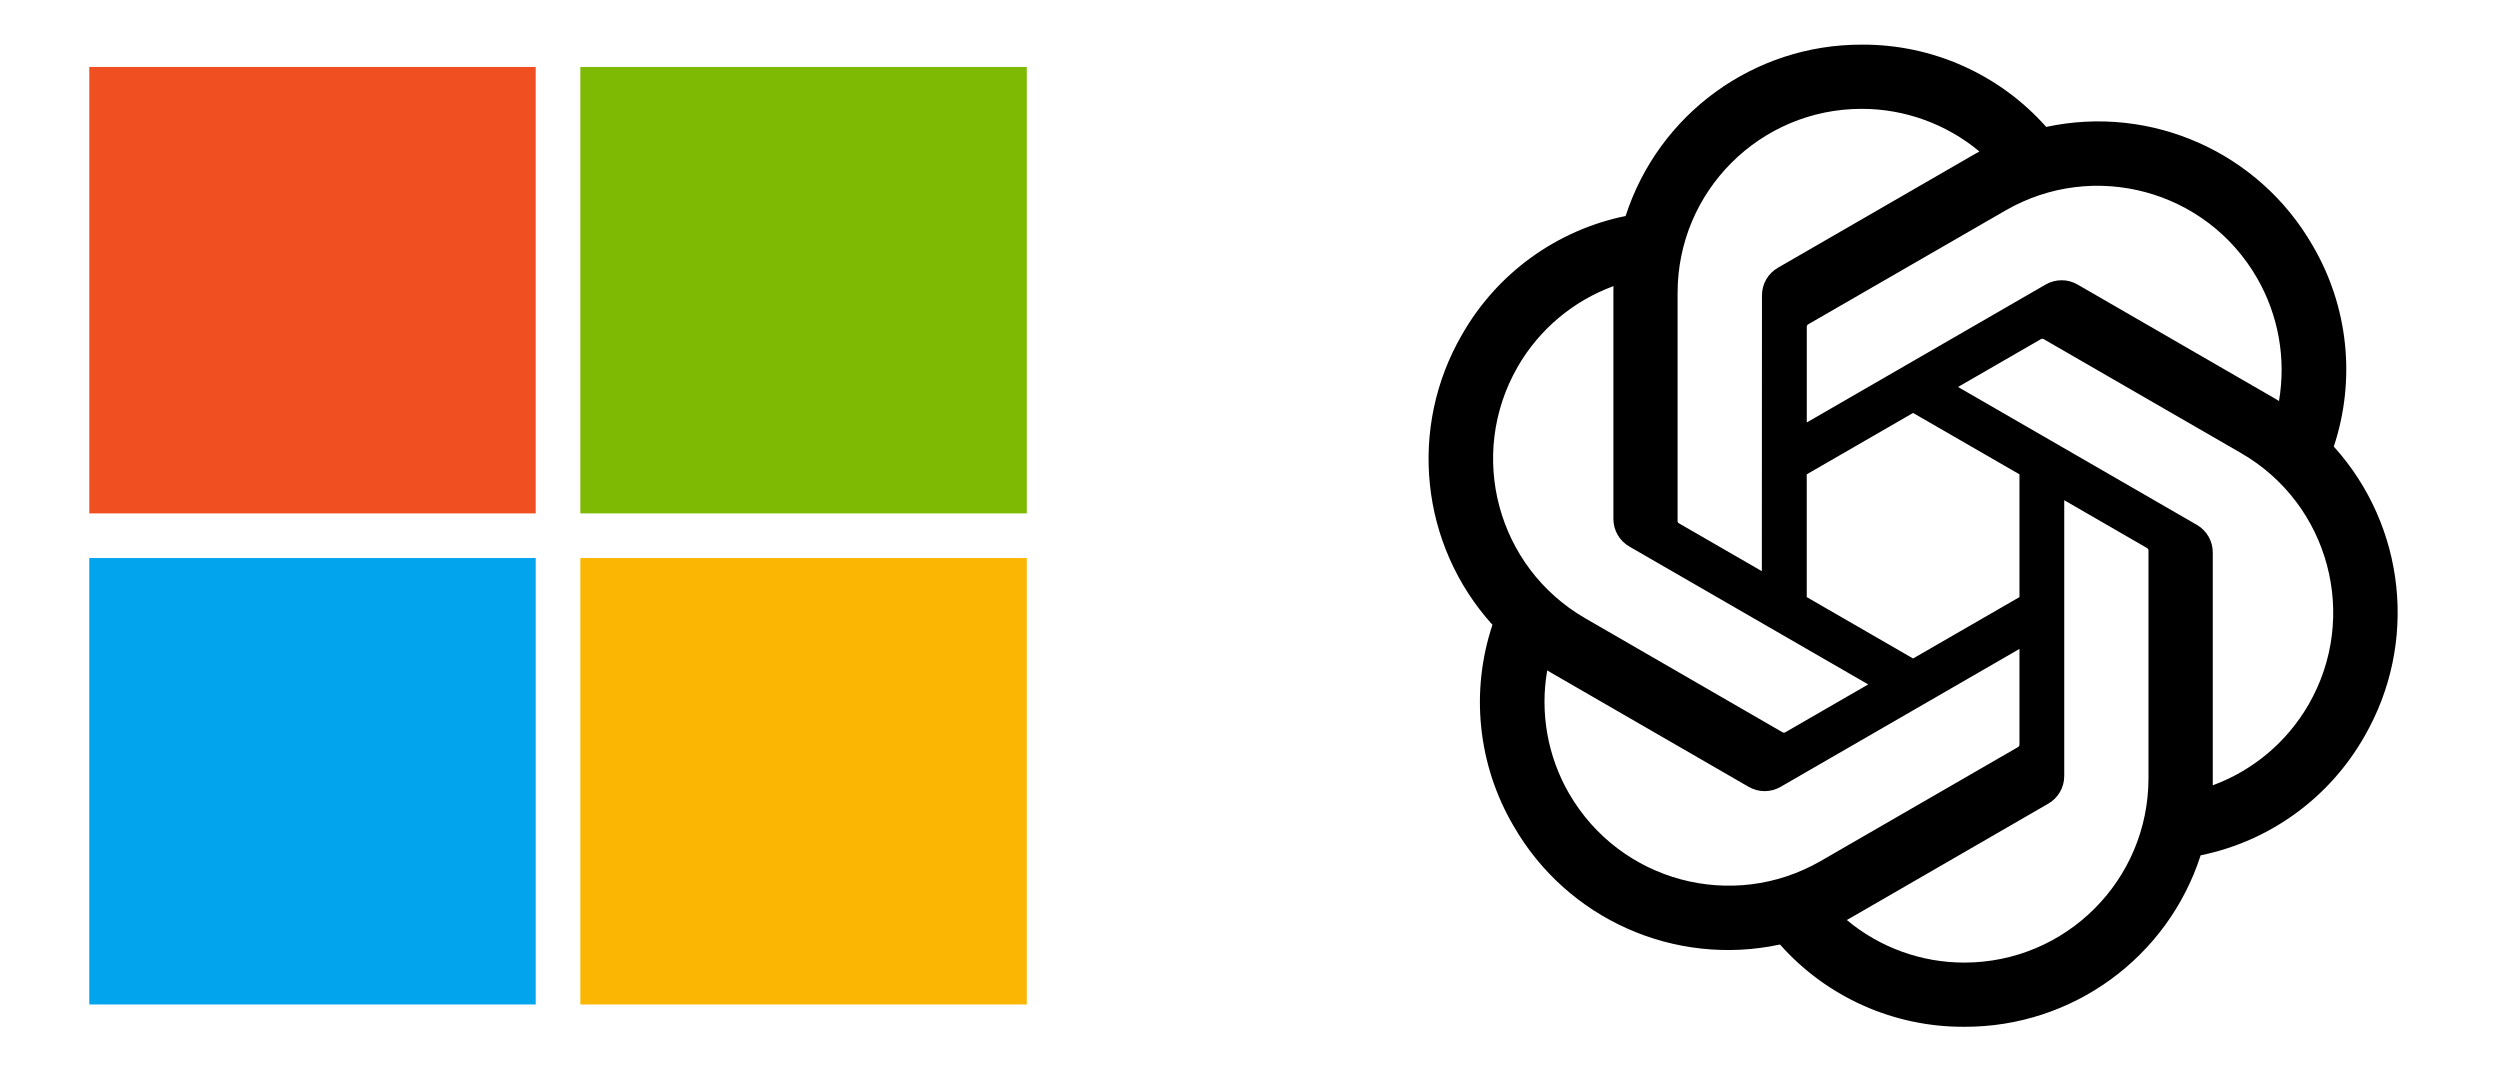
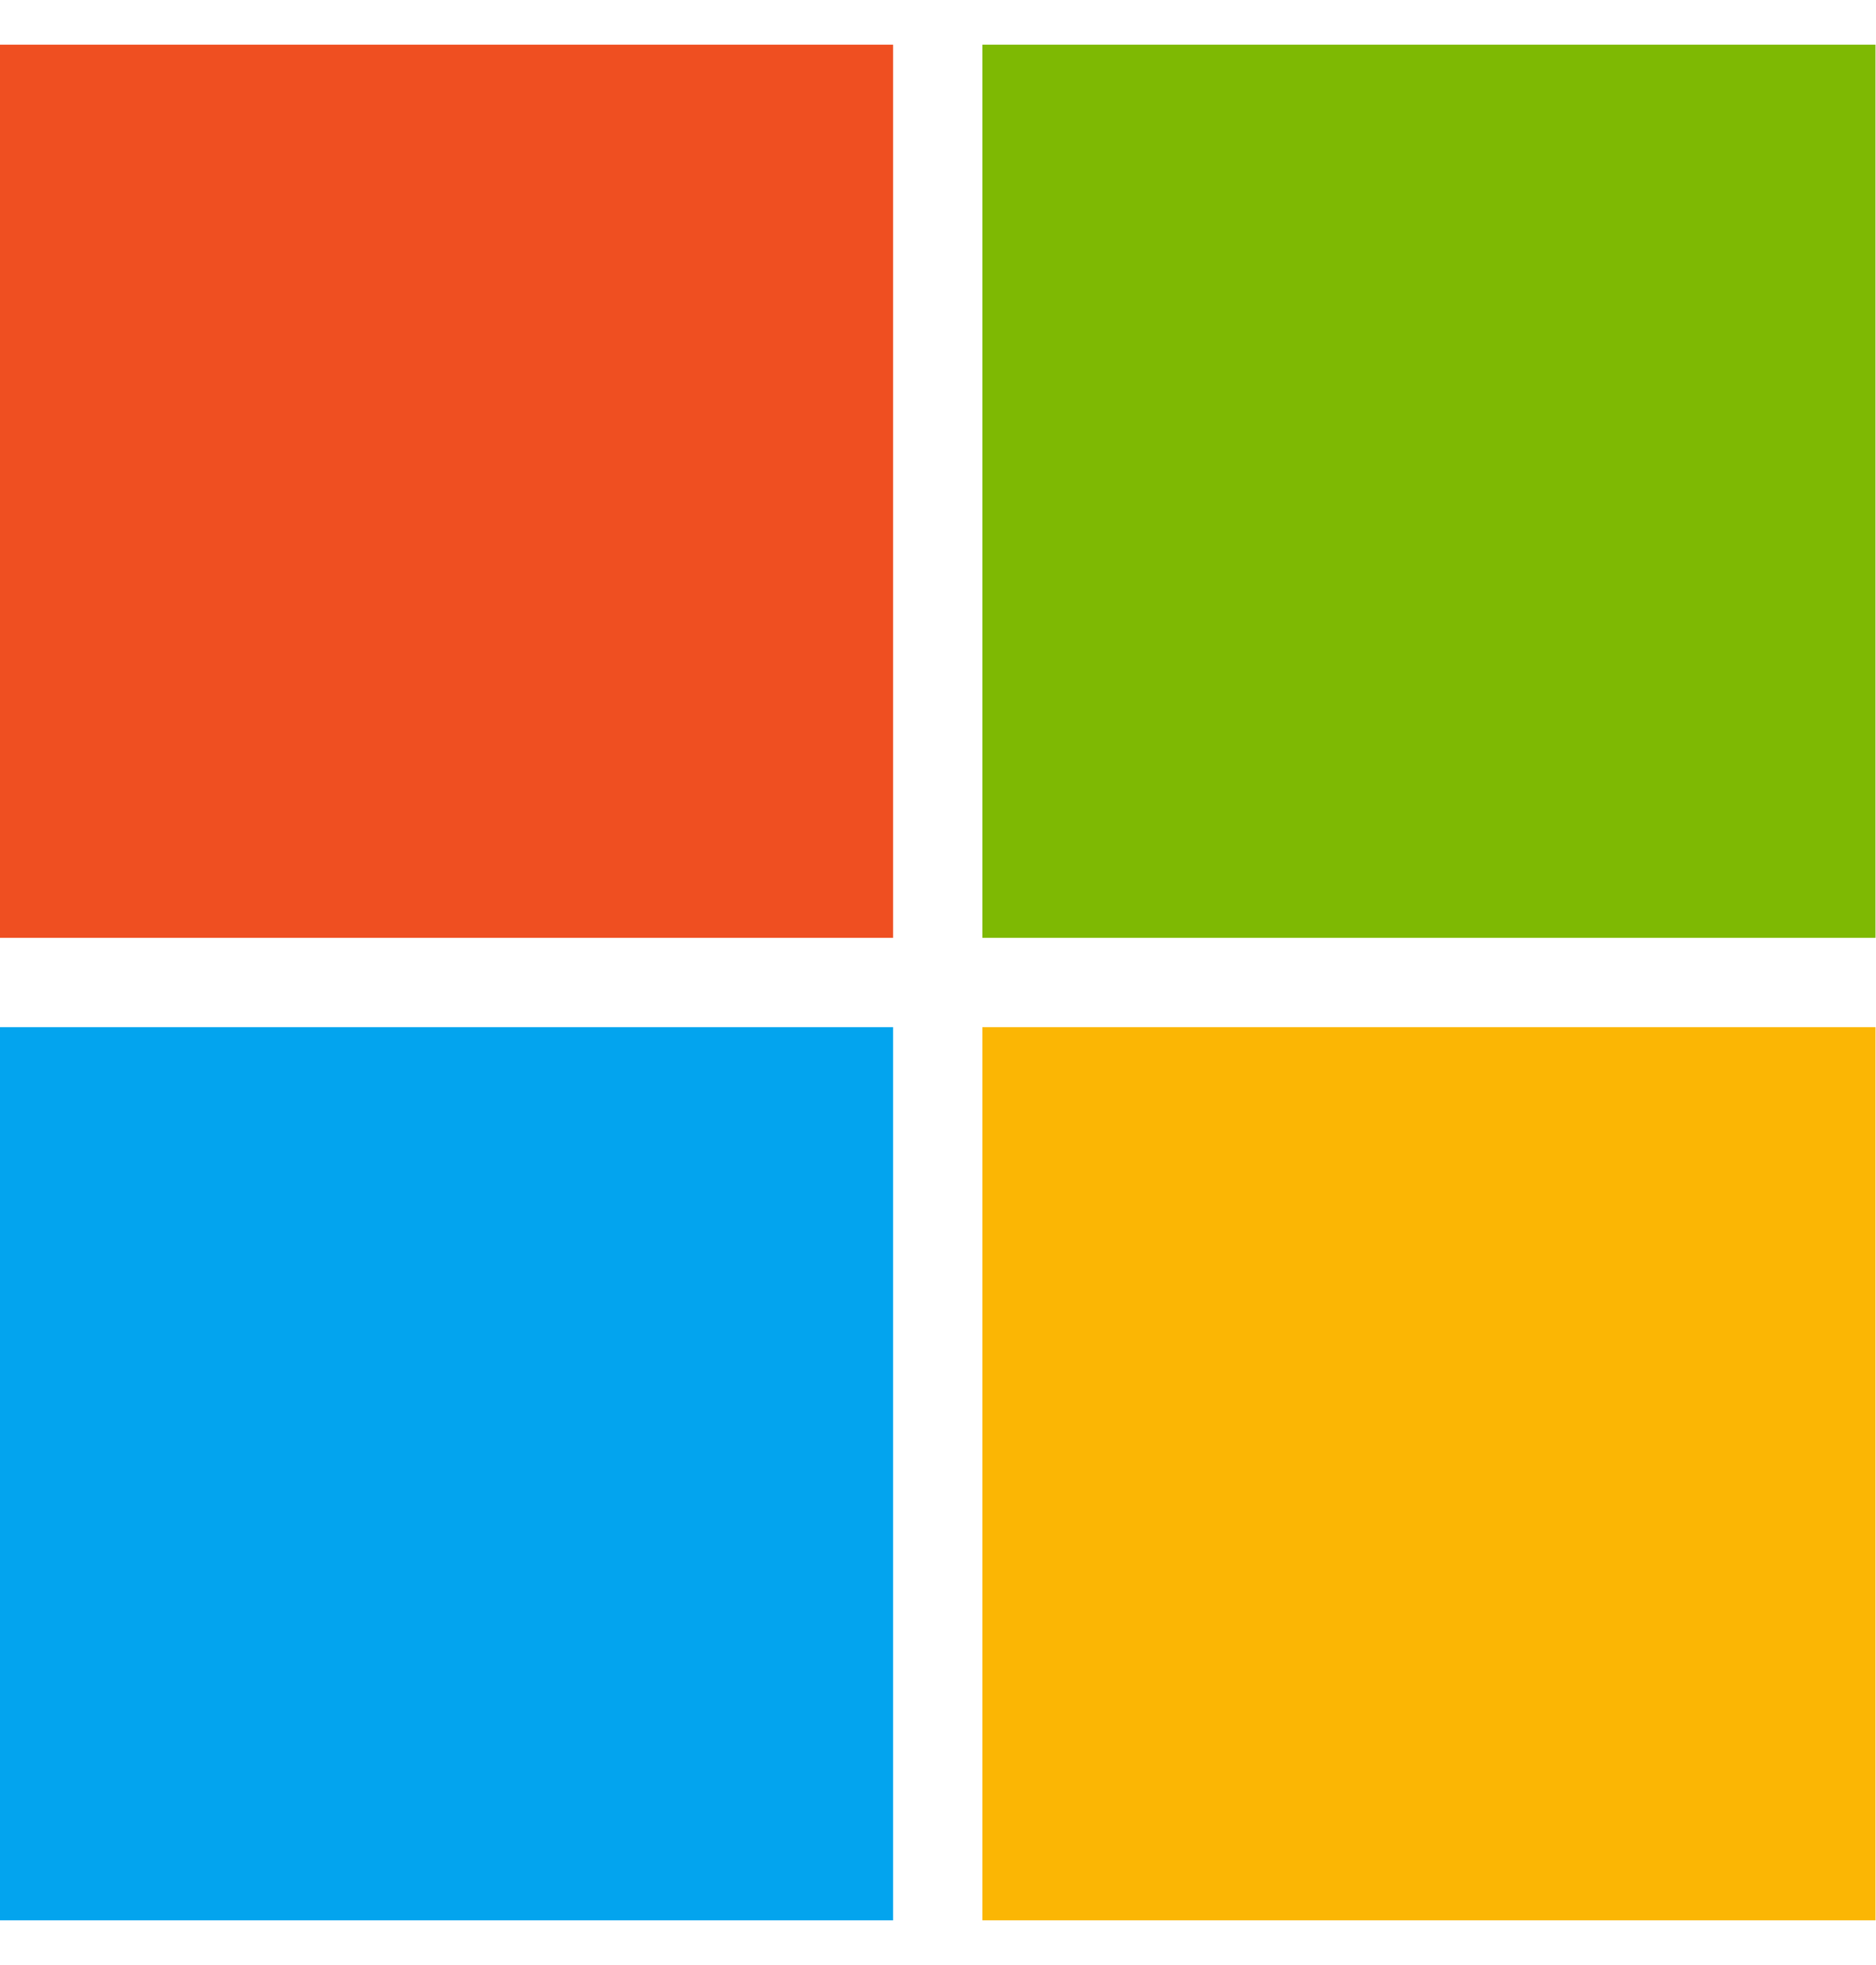
- <svg xmlns="http://www.w3.org/2000/svg" width="56" height="24" viewBox="0 0 56 24" fill="none">
-   <rect x="2" y="1.5" width="10" height="10" fill="#EF4F21" />
-   <rect x="2" y="12.5" width="10" height="10" fill="#03A4EE" />
-   <rect x="13" y="1.5" width="10" height="10" fill="#7EB903" />
-   <rect x="13" y="12.5" width="10" height="10" fill="#FBB604" />
-   <path d="M52.276 10.005C52.775 8.506 52.603 6.865 51.805 5.503C50.605 3.413 48.192 2.337 45.835 2.843C44.787 1.662 43.28 0.99 41.701 1C39.292 0.995 37.155 2.546 36.414 4.838C34.866 5.155 33.53 6.123 32.749 7.496C31.539 9.581 31.815 12.209 33.431 13.996C32.932 15.494 33.103 17.135 33.902 18.498C35.102 20.588 37.515 21.663 39.872 21.157C40.919 22.338 42.426 23.01 44.006 23C46.416 23.006 48.554 21.454 49.295 19.159C50.843 18.843 52.178 17.874 52.96 16.501C54.168 14.416 53.892 11.791 52.277 10.003L52.276 10.005ZM44.007 21.562C43.042 21.564 42.108 21.226 41.368 20.608C41.401 20.59 41.46 20.558 41.498 20.535L45.878 18.004C46.102 17.877 46.24 17.639 46.239 17.381V11.205L48.09 12.274C48.11 12.284 48.123 12.303 48.126 12.325V17.439C48.123 19.714 46.281 21.558 44.007 21.562ZM35.149 17.779C34.666 16.944 34.492 15.966 34.658 15.017C34.69 15.036 34.747 15.071 34.788 15.094L39.168 17.624C39.391 17.754 39.666 17.754 39.888 17.624L45.236 14.536V16.674C45.238 16.696 45.227 16.717 45.21 16.731L40.782 19.288C38.81 20.424 36.291 19.749 35.15 17.779H35.149ZM33.996 8.216C34.478 7.38 35.237 6.741 36.142 6.409C36.142 6.447 36.14 6.513 36.14 6.56V11.621C36.139 11.878 36.276 12.117 36.5 12.244L41.848 15.331L39.996 16.4C39.978 16.413 39.954 16.415 39.934 16.406L35.505 13.847C33.536 12.707 32.861 10.189 33.996 8.217L33.996 8.216ZM49.208 11.756L43.86 8.668L45.711 7.6C45.73 7.587 45.753 7.585 45.774 7.594L50.203 10.151C52.174 11.29 52.85 13.813 51.711 15.784C51.229 16.619 50.47 17.258 49.566 17.591V12.379C49.568 12.122 49.431 11.884 49.209 11.756H49.208ZM51.05 8.983C51.018 8.963 50.961 8.929 50.92 8.905L46.54 6.375C46.318 6.245 46.043 6.245 45.82 6.375L40.472 9.463V7.325C40.471 7.303 40.481 7.282 40.498 7.268L44.926 4.713C46.898 3.576 49.42 4.253 50.557 6.226C51.038 7.059 51.212 8.035 51.049 8.983H51.05ZM39.465 12.794L37.613 11.725C37.593 11.715 37.58 11.696 37.578 11.674V6.559C37.579 4.282 39.426 2.437 41.703 2.438C42.666 2.438 43.599 2.777 44.339 3.393C44.305 3.411 44.248 3.443 44.209 3.466L39.828 5.996C39.604 6.123 39.467 6.361 39.468 6.619L39.465 12.792V12.794ZM40.471 10.625L42.853 9.25L45.236 10.625V13.375L42.853 14.75L40.471 13.375V10.625Z" fill="black" />
+ <svg xmlns="http://www.w3.org/2000/svg" width="21" height="22" viewBox="0 0 21 22" fill="none">
+   <g id="Microsfot">
+     <rect id="Rectangle 1010" y="0.5" width="10" height="10" fill="#EF4F21" />
+     <rect id="Rectangle 1012" y="11.5" width="10" height="10" fill="#03A4EE" />
+     <rect id="Rectangle 1011" x="11" y="0.5" width="10" height="10" fill="#7EB903" />
+     <rect id="Rectangle 1013" x="11" y="11.5" width="10" height="10" fill="#FBB604" />
+   </g>
</svg>
